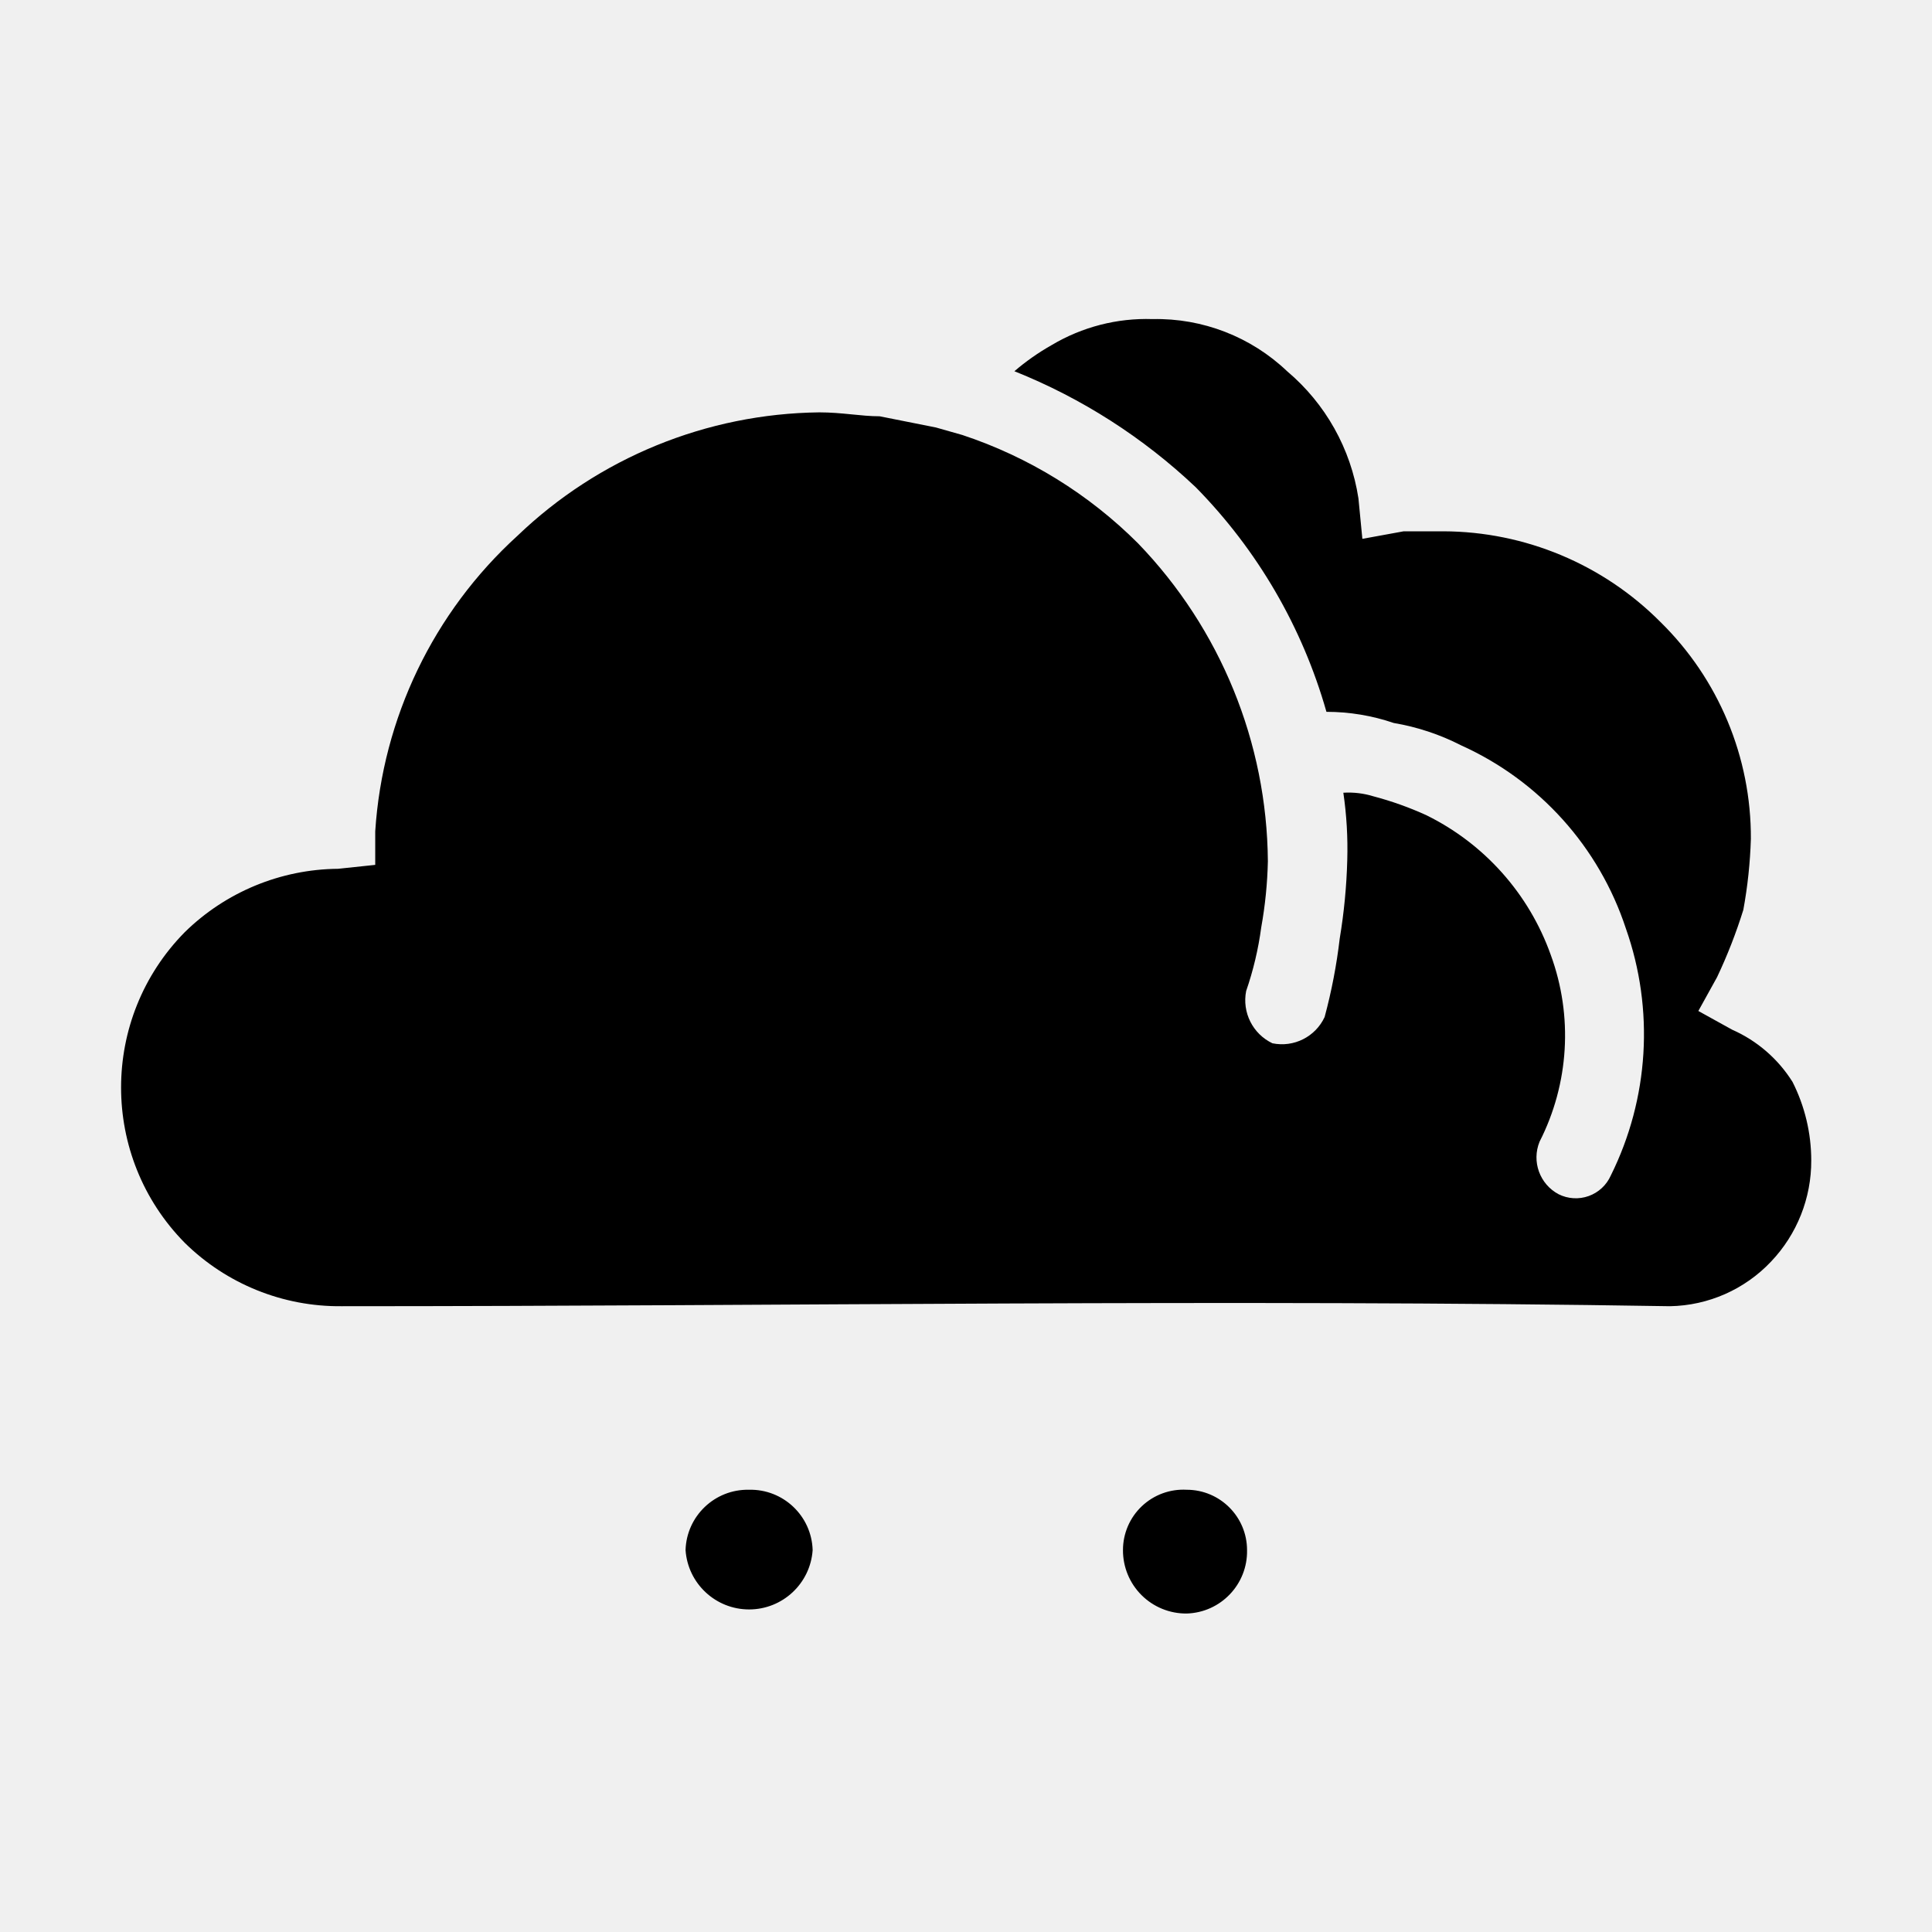
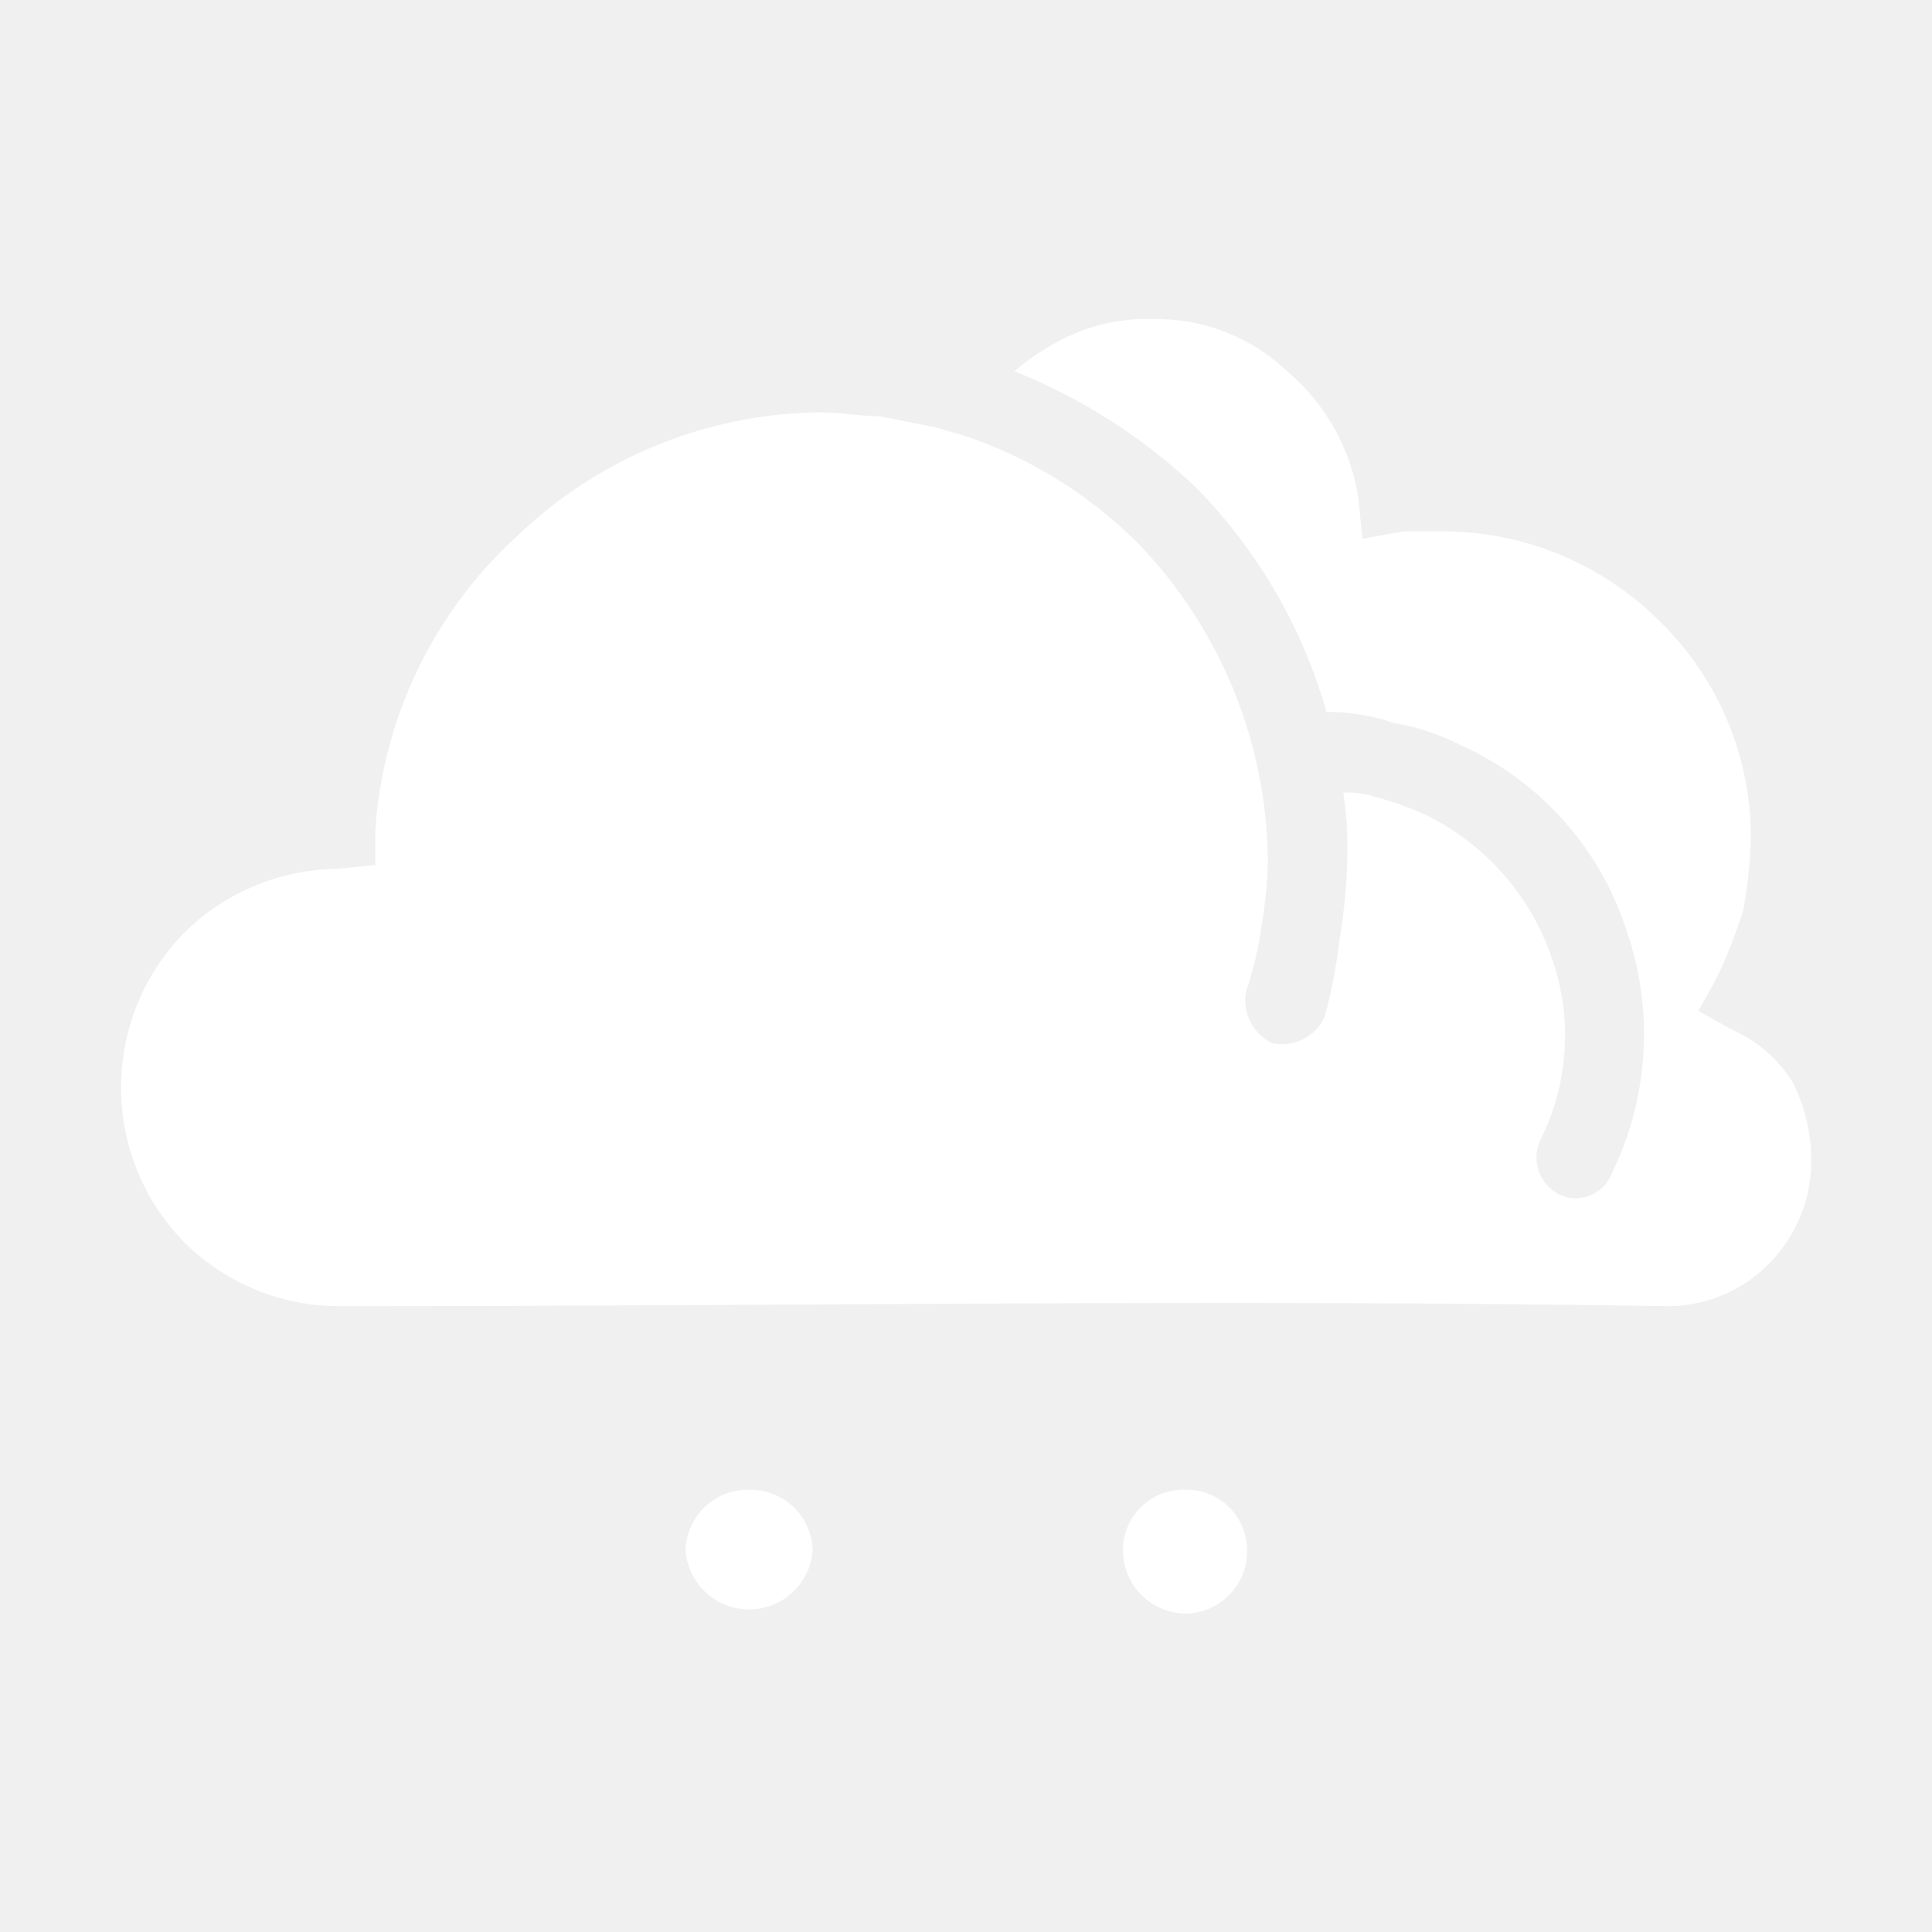
<svg xmlns="http://www.w3.org/2000/svg" viewBox="0 0 64 64">
-   <path d="M24.81 49.35a2.06 2.06 0 0 1 2.11 2 2.11 2.11 0 0 1-4.21 0 2.06 2.06 0 0 1 2.1-2zM39.31 49.35a2 2 0 0 1 2 2 2.06 2.06 0 0 1-2 2.1 2.09 2.09 0 0 1-2.11-2.1 2 2 0 0 1 2.11-2zM33.61 12.3a19 19 0 0 1 6 3.84 17.38 17.38 0 0 1 4.33 7.44 6.91 6.91 0 0 1 2.23.37 7.7 7.7 0 0 1 2.23.74 10.12 10.12 0 0 1 5.46 6.07 10.52 10.52 0 0 1-.5 8.18 1.27 1.27 0 0 1-1.73.62A1.38 1.38 0 0 1 51 37.82a7.75 7.75 0 0 0 .37-6.19A8.23 8.23 0 0 0 47.24 27a11 11 0 0 0-1.74-.62 2.8 2.8 0 0 0-1-.12 12.84 12.84 0 0 1 .13 2.23 18.91 18.91 0 0 1-.25 2.6 18.06 18.06 0 0 1-.5 2.6 1.56 1.56 0 0 1-1.73.87 1.58 1.58 0 0 1-.87-1.73 10.87 10.87 0 0 0 .5-2.11A14.1 14.1 0 0 0 42 28.53 15.34 15.34 0 0 0 37.7 18a14.82 14.82 0 0 0-5.82-3.59L31 14.16l-1.86-.37c-.62 0-1.24-.13-2-.13a14.69 14.69 0 0 0-10 4.09 14.5 14.5 0 0 0-4.71 9.79v1.11l-1.23.13a7.34 7.34 0 0 0-5.08 2.1 7.33 7.33 0 0 0 0 10.29 7.3 7.3 0 0 0 5.2 2.1c14.62 0 29.36-.24 44 0a4.72 4.72 0 0 0 3.35-1.48A4.83 4.83 0 0 0 60 38.44a5.77 5.77 0 0 0-.62-2.6 4.51 4.51 0 0 0-2-1.73l-1.12-.62.62-1.12a17.1 17.1 0 0 0 .87-2.23A15.62 15.62 0 0 0 58 27.79a10 10 0 0 0-3-7.19 10.19 10.19 0 0 0-7.18-3H46.5l-1.37.25L45 16.51a6.87 6.87 0 0 0-2.36-4.21 6.27 6.27 0 0 0-4.46-1.73 6.13 6.13 0 0 0-3.34.86 7.8 7.8 0 0 0-1.24.87z" />
+   <path d="M24.81 49.35a2.06 2.06 0 0 1 2.11 2 2.11 2.11 0 0 1-4.21 0 2.06 2.06 0 0 1 2.1-2zM39.31 49.35a2 2 0 0 1 2 2 2.06 2.06 0 0 1-2 2.1 2.09 2.09 0 0 1-2.11-2.1 2 2 0 0 1 2.11-2zM33.61 12.3a19 19 0 0 1 6 3.84 17.38 17.38 0 0 1 4.33 7.44 6.91 6.91 0 0 1 2.23.37 7.7 7.7 0 0 1 2.23.74 10.12 10.12 0 0 1 5.46 6.07 10.52 10.52 0 0 1-.5 8.18 1.27 1.27 0 0 1-1.73.62A1.38 1.38 0 0 1 51 37.82a7.75 7.75 0 0 0 .37-6.19A8.23 8.23 0 0 0 47.24 27a11 11 0 0 0-1.74-.62 2.8 2.8 0 0 0-1-.12 12.84 12.84 0 0 1 .13 2.23 18.91 18.91 0 0 1-.25 2.6 18.06 18.06 0 0 1-.5 2.6 1.56 1.56 0 0 1-1.73.87 1.58 1.58 0 0 1-.87-1.73 10.87 10.87 0 0 0 .5-2.11A14.1 14.1 0 0 0 42 28.53 15.34 15.34 0 0 0 37.7 18a14.82 14.82 0 0 0-5.82-3.59L31 14.16l-1.86-.37c-.62 0-1.24-.13-2-.13a14.69 14.69 0 0 0-10 4.09 14.5 14.5 0 0 0-4.71 9.79v1.11l-1.23.13a7.34 7.34 0 0 0-5.08 2.1 7.33 7.33 0 0 0 0 10.29 7.3 7.3 0 0 0 5.2 2.1c14.62 0 29.36-.24 44 0a4.72 4.72 0 0 0 3.35-1.48A4.83 4.83 0 0 0 60 38.44a5.77 5.77 0 0 0-.62-2.6 4.51 4.51 0 0 0-2-1.73l-1.12-.62.62-1.12a17.1 17.1 0 0 0 .87-2.23A15.62 15.62 0 0 0 58 27.79a10 10 0 0 0-3-7.19 10.19 10.19 0 0 0-7.18-3H46.5l-1.37.25L45 16.51a6.87 6.87 0 0 0-2.36-4.21 6.27 6.27 0 0 0-4.46-1.73 6.13 6.13 0 0 0-3.34.86 7.8 7.8 0 0 0-1.24.87z" fill="#fff" />
</svg>
